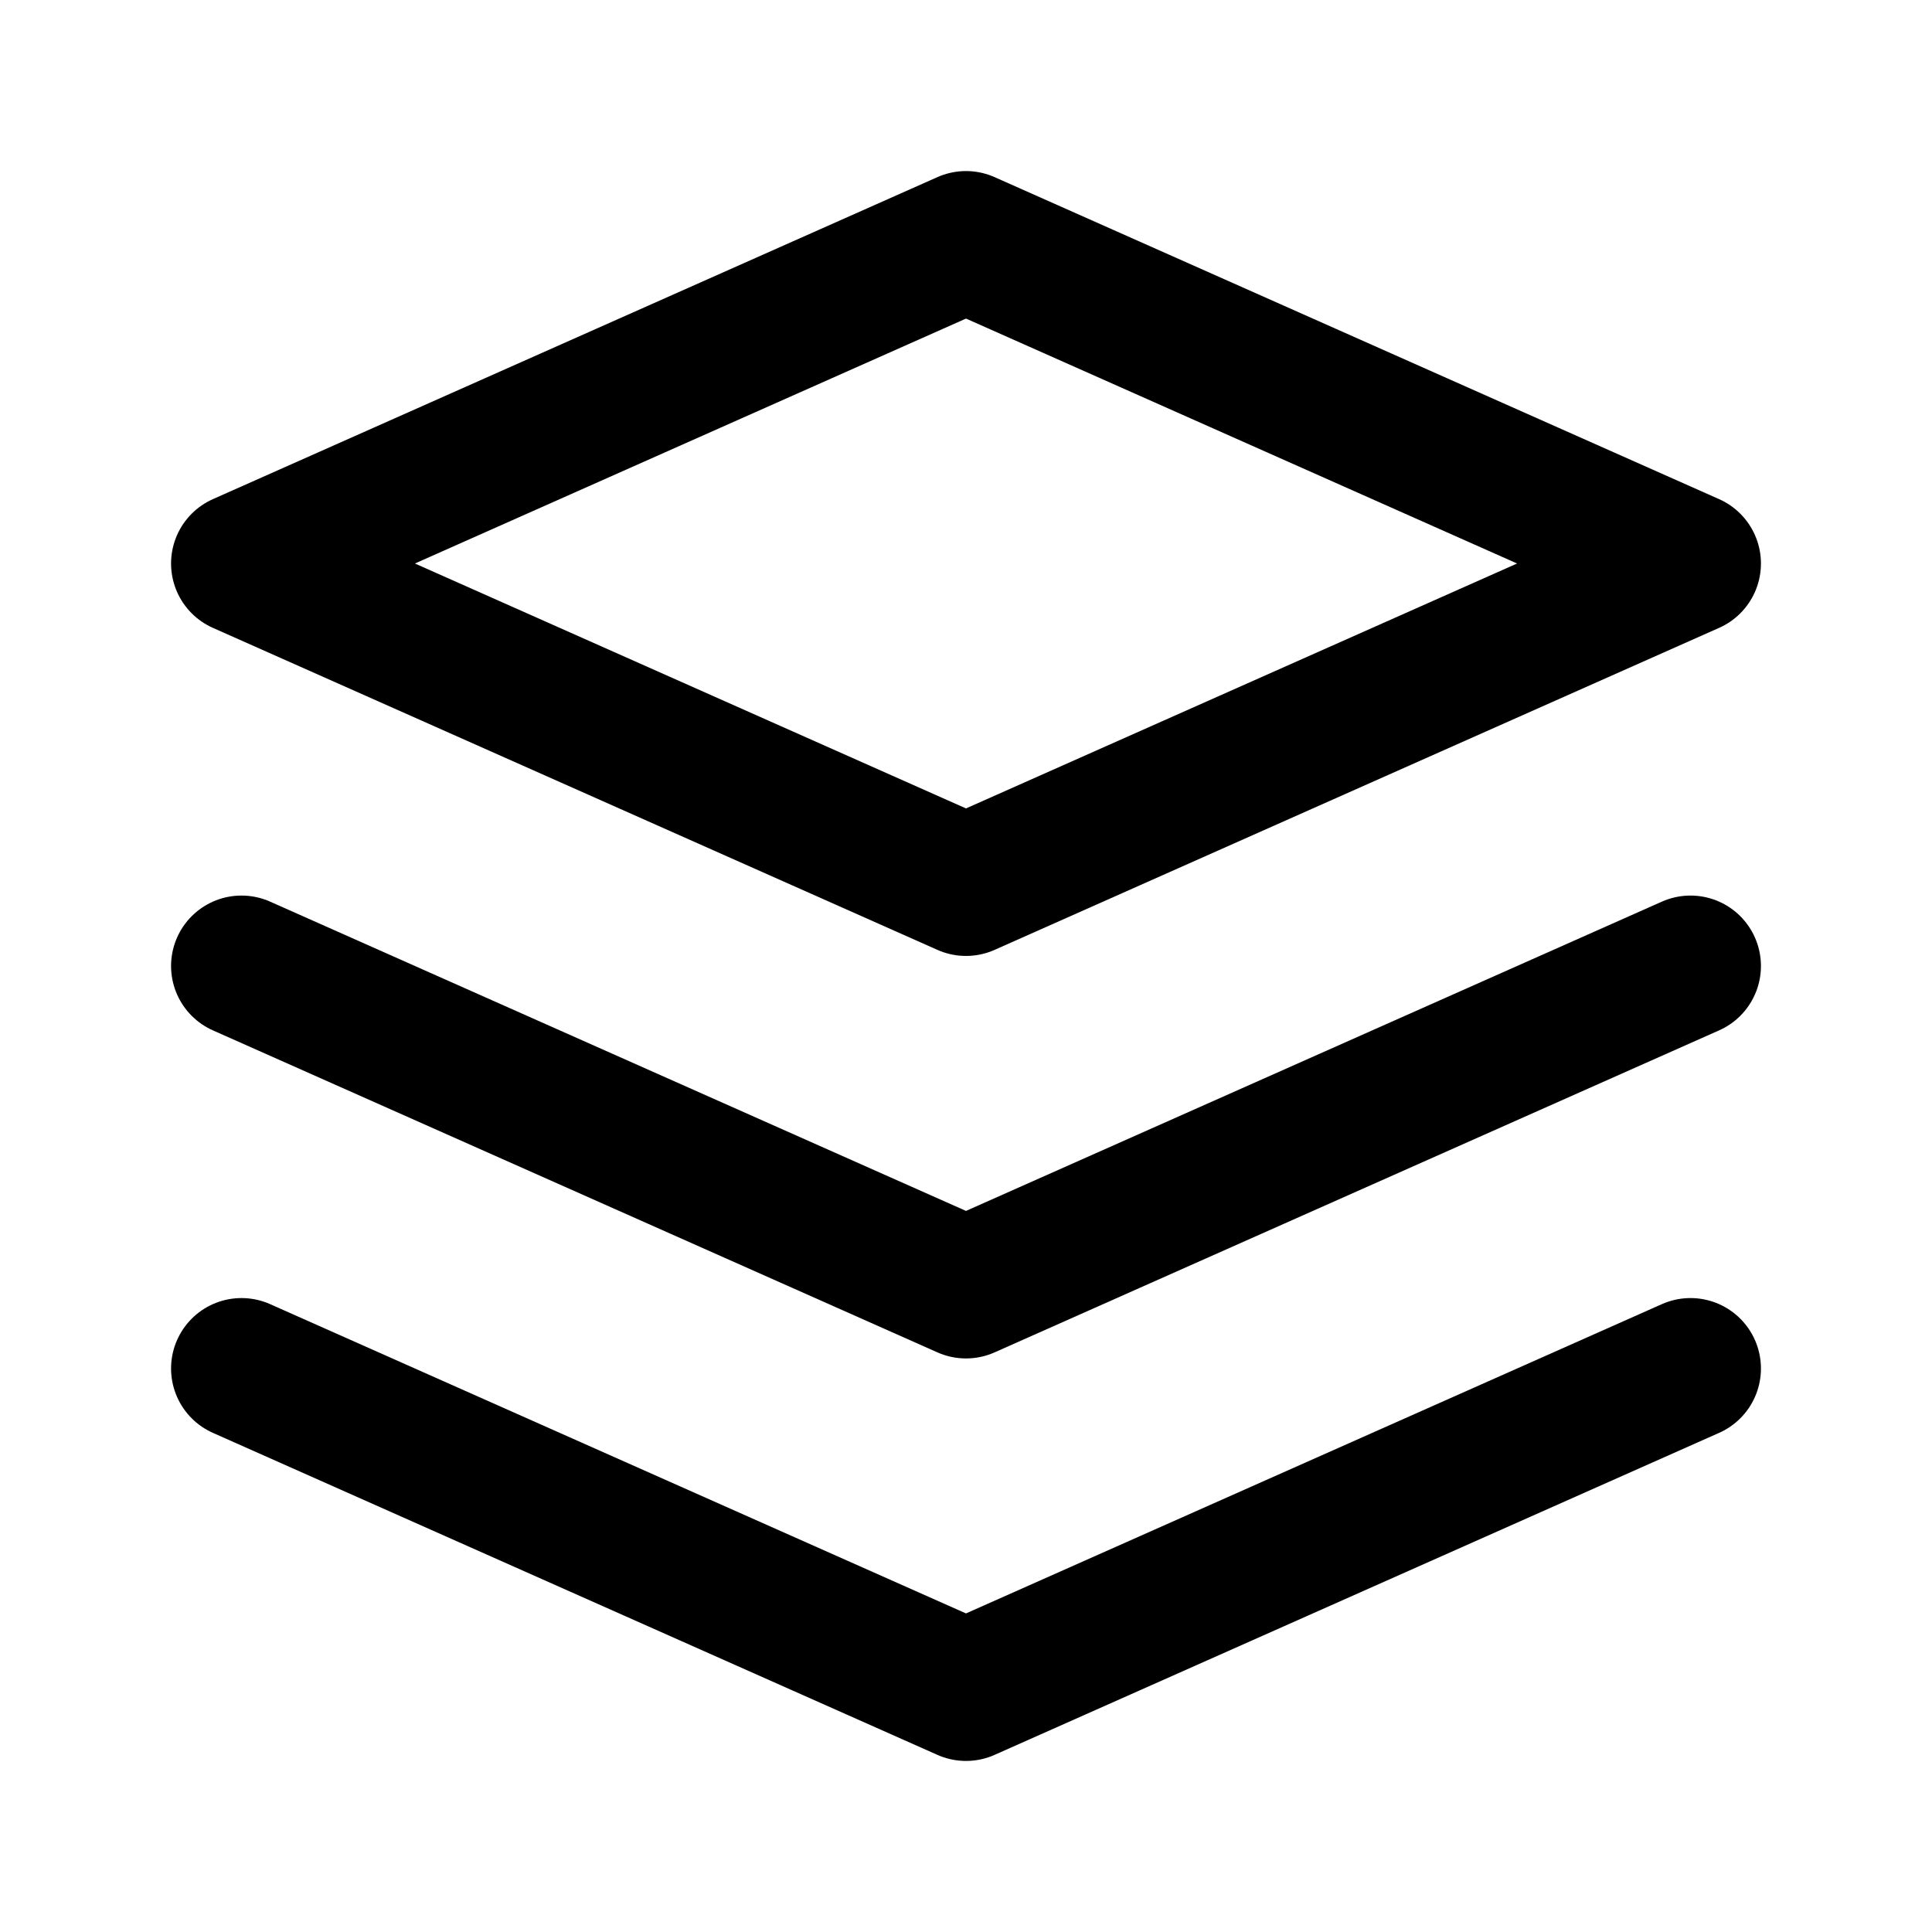
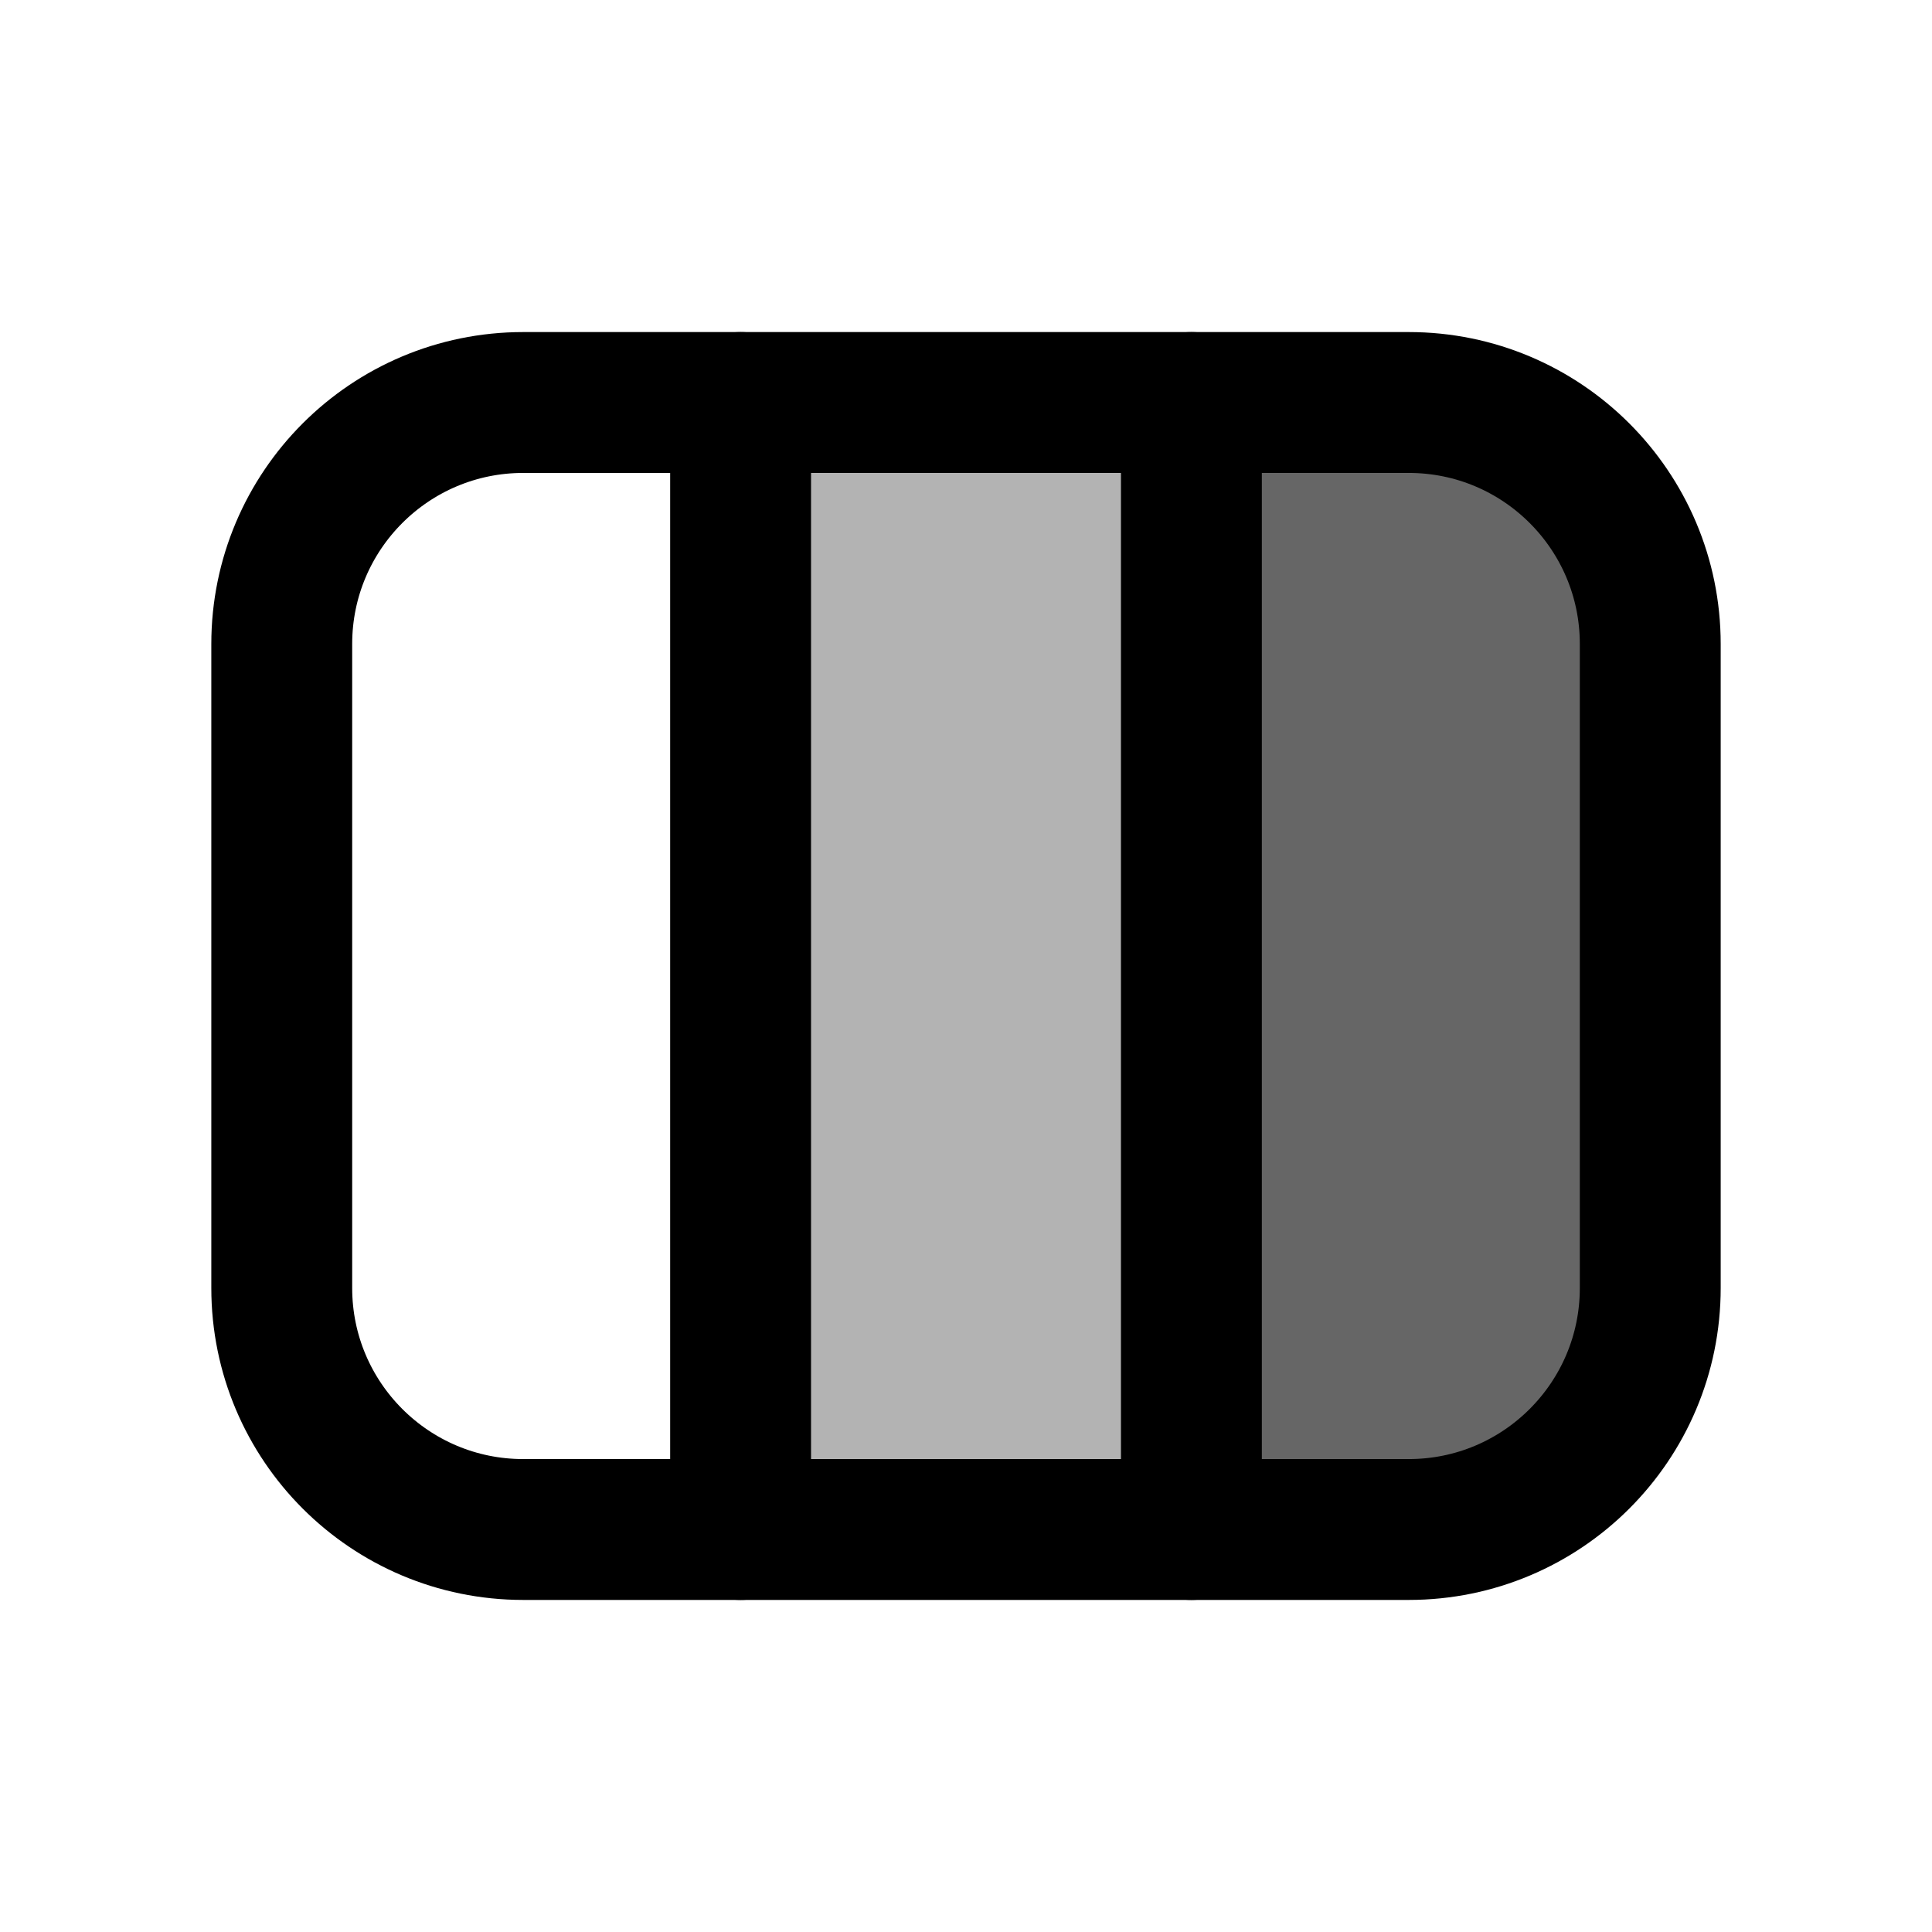
<svg xmlns="http://www.w3.org/2000/svg" viewBox="0 0 24 24" fill="none" stroke="currentColor" stroke-width="1.75" stroke-linecap="round" stroke-linejoin="round">
-   <path d="M3 7l9-4 9 4-9 4-9-4z" />
-   <path d="M3 12l9 4 9-4" />
-   <path d="M3 17l9 4 9-4" />
+   <rect x="3.5" y="5" width="17" height="14" rx="3" />
+   <path d="M9.2 5v14M14.8 5v14" />
+   <path d="M9.2 5h5.6v14H9.2z" fill="currentColor" fill-opacity="0.3" stroke="none" />
+   <path d="M14.8 5h2.7a3 3 0 013 3v8a3 3 0 01-3 3h-2.7z" fill="currentColor" fill-opacity="0.6" stroke="none" />
</svg>
